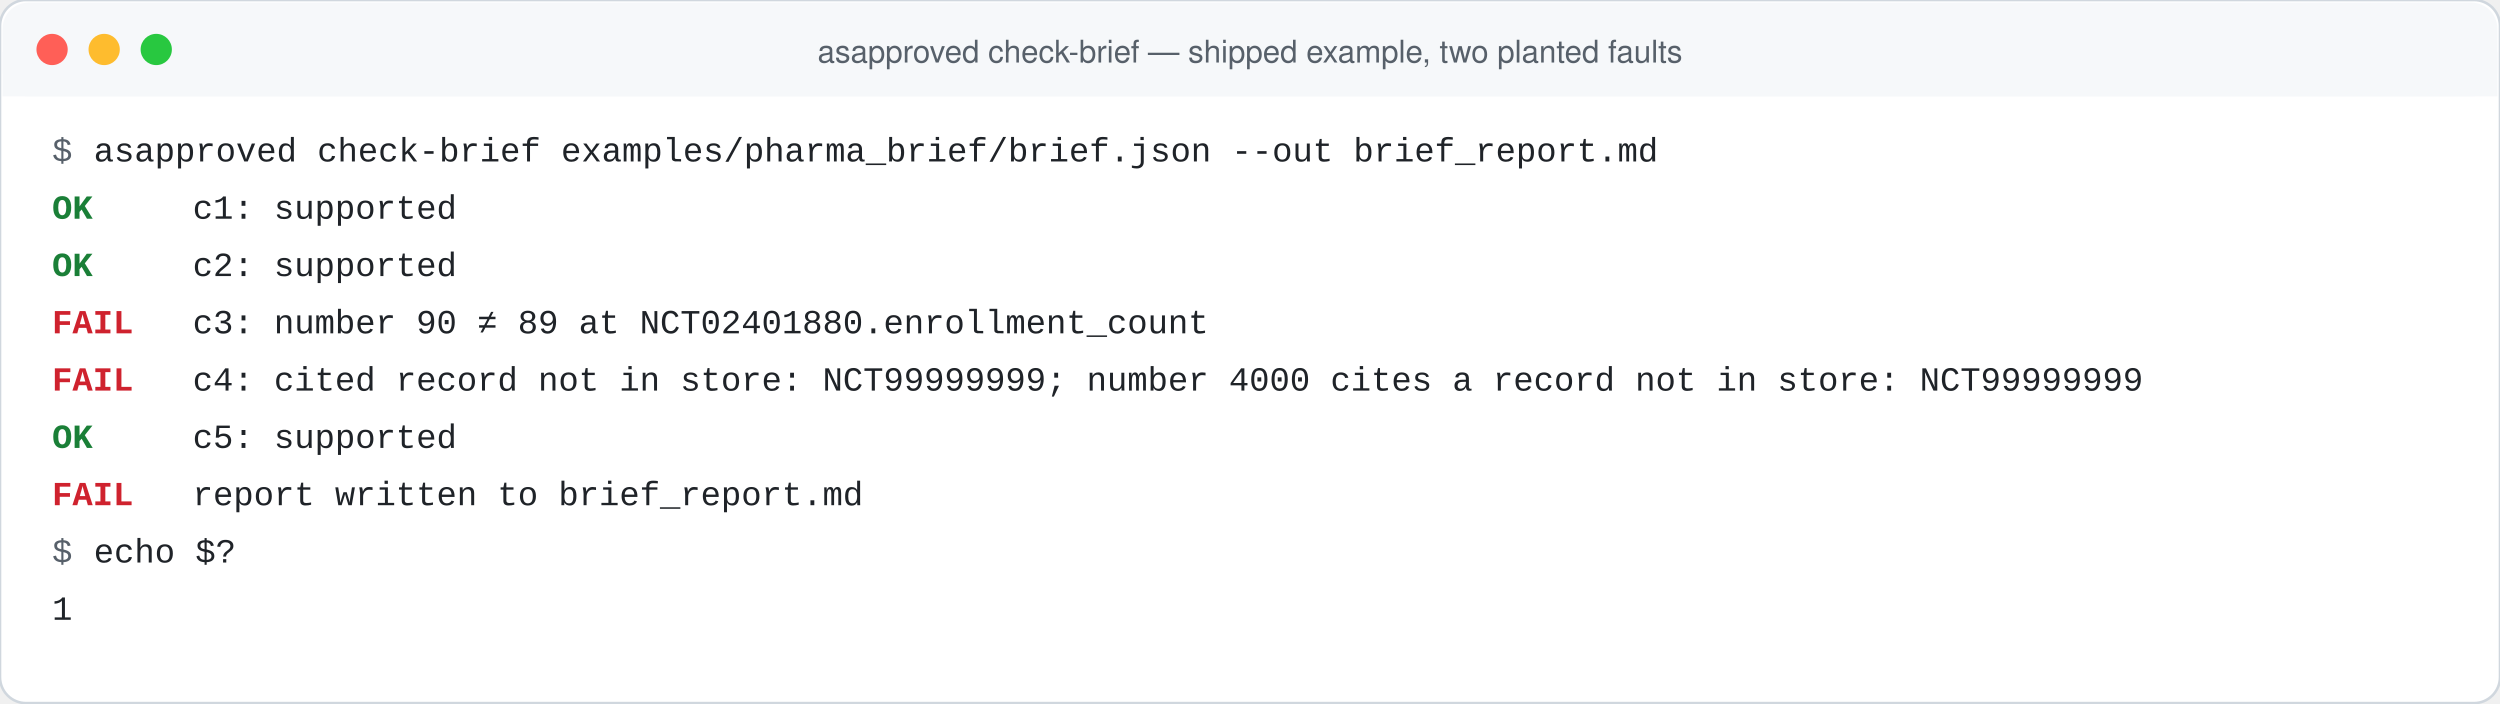
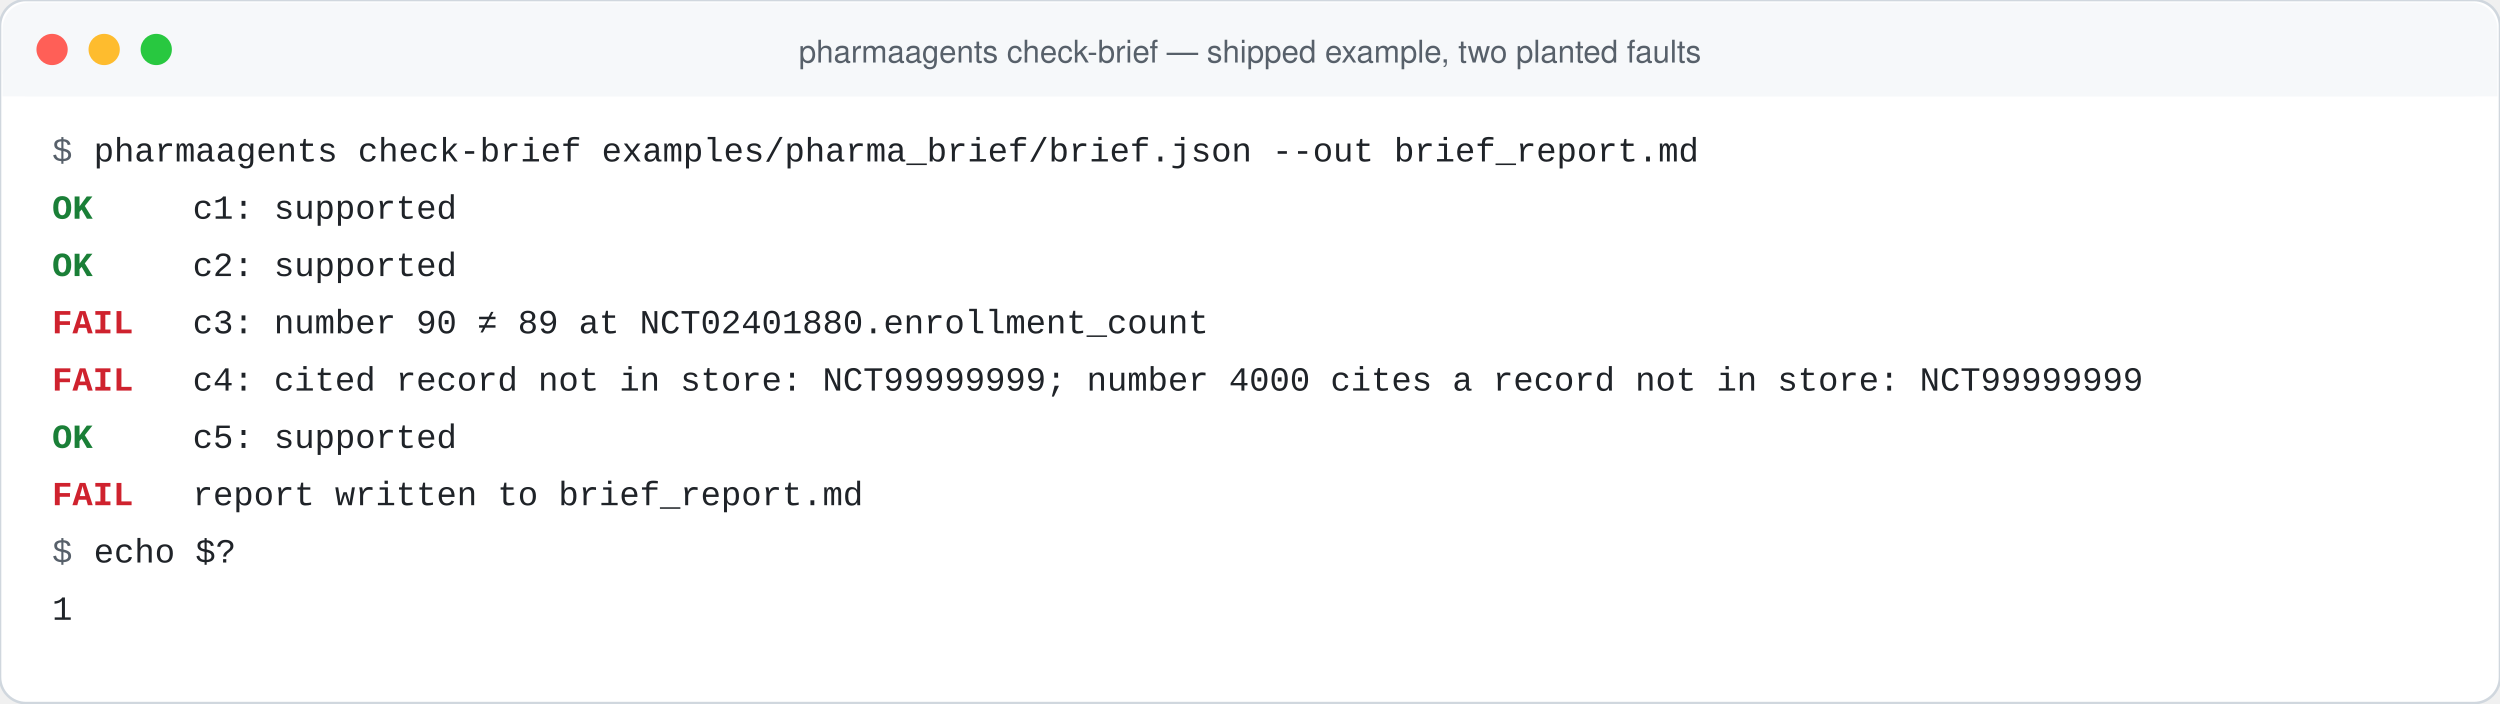
<svg xmlns="http://www.w3.org/2000/svg" width="960" height="270" viewBox="0 0 960 270" role="img" aria-labelledby="t">
  <rect width="960" height="270" rx="10" fill="#ffffff" stroke="#d0d7de" />
  <rect x="1" y="1" width="958" height="36" rx="10" fill="#f6f8fa" />
  <rect x="1" y="20" width="958" height="17" fill="#f6f8fa" />
  <circle cx="20" cy="19" r="6" fill="#ff5f57" />
  <circle cx="40" cy="19" r="6" fill="#febc2e" />
  <circle cx="60" cy="19" r="6" fill="#28c840" />
-   <text x="480.0" y="24" font-family="ui-sans-serif, -apple-system, 'Segoe UI', Helvetica, Arial, sans-serif" font-size="12" font-weight="normal" fill="#57606a" text-anchor="middle">asapproved check-brief — shipped example, two planted faults</text>
+   <text x="480.0" y="24" font-family="ui-sans-serif, -apple-system, 'Segoe UI', Helvetica, Arial, sans-serif" font-size="12" font-weight="normal" fill="#57606a" text-anchor="middle">pharmaagents check-brief — shipped example, two planted faults</text>
  <text x="20" y="62" font-family="ui-monospace, Menlo, Consolas, 'Liberation Mono', monospace" font-size="13" font-weight="normal" fill="#57606a" text-anchor="start">$</text>
-   <text x="36" y="62" font-family="ui-monospace, Menlo, Consolas, 'Liberation Mono', monospace" font-size="13" font-weight="normal" fill="#1f2328" text-anchor="start">asapproved check-brief examples/pharma_brief/brief.json --out brief_report.md</text>
+   <text x="36" y="62" font-family="ui-monospace, Menlo, Consolas, 'Liberation Mono', monospace" font-size="13" font-weight="normal" fill="#1f2328" text-anchor="start">pharmaagents check-brief examples/pharma_brief/brief.json --out brief_report.md</text>
  <text x="20" y="84" font-family="ui-monospace, Menlo, Consolas, 'Liberation Mono', monospace" font-size="13" font-weight="700" fill="#1a7f37" text-anchor="start">OK</text>
  <text x="74" y="84" font-family="ui-monospace, Menlo, Consolas, 'Liberation Mono', monospace" font-size="13" font-weight="normal" fill="#1f2328" text-anchor="start">c1: supported</text>
  <text x="20" y="106" font-family="ui-monospace, Menlo, Consolas, 'Liberation Mono', monospace" font-size="13" font-weight="700" fill="#1a7f37" text-anchor="start">OK</text>
  <text x="74" y="106" font-family="ui-monospace, Menlo, Consolas, 'Liberation Mono', monospace" font-size="13" font-weight="normal" fill="#1f2328" text-anchor="start">c2: supported</text>
  <text x="20" y="128" font-family="ui-monospace, Menlo, Consolas, 'Liberation Mono', monospace" font-size="13" font-weight="700" fill="#cf222e" text-anchor="start">FAIL</text>
  <text x="74" y="128" font-family="ui-monospace, Menlo, Consolas, 'Liberation Mono', monospace" font-size="13" font-weight="normal" fill="#1f2328" text-anchor="start">c3: number 90 ≠ 89 at NCT02401880.enrollment_count</text>
  <text x="20" y="150" font-family="ui-monospace, Menlo, Consolas, 'Liberation Mono', monospace" font-size="13" font-weight="700" fill="#cf222e" text-anchor="start">FAIL</text>
  <text x="74" y="150" font-family="ui-monospace, Menlo, Consolas, 'Liberation Mono', monospace" font-size="13" font-weight="normal" fill="#1f2328" text-anchor="start">c4: cited record not in store: NCT99999999; number 4000 cites a record not in store: NCT99999999</text>
  <text x="20" y="172" font-family="ui-monospace, Menlo, Consolas, 'Liberation Mono', monospace" font-size="13" font-weight="700" fill="#1a7f37" text-anchor="start">OK</text>
  <text x="74" y="172" font-family="ui-monospace, Menlo, Consolas, 'Liberation Mono', monospace" font-size="13" font-weight="normal" fill="#1f2328" text-anchor="start">c5: supported</text>
  <text x="20" y="194" font-family="ui-monospace, Menlo, Consolas, 'Liberation Mono', monospace" font-size="13" font-weight="700" fill="#cf222e" text-anchor="start">FAIL</text>
  <text x="74" y="194" font-family="ui-monospace, Menlo, Consolas, 'Liberation Mono', monospace" font-size="13" font-weight="normal" fill="#1f2328" text-anchor="start">report written to brief_report.md</text>
  <text x="20" y="216" font-family="ui-monospace, Menlo, Consolas, 'Liberation Mono', monospace" font-size="13" font-weight="normal" fill="#57606a" text-anchor="start">$</text>
  <text x="36" y="216" font-family="ui-monospace, Menlo, Consolas, 'Liberation Mono', monospace" font-size="13" font-weight="normal" fill="#1f2328" text-anchor="start">echo $?</text>
  <text x="20" y="238" font-family="ui-monospace, Menlo, Consolas, 'Liberation Mono', monospace" font-size="13" font-weight="normal" fill="#1f2328" text-anchor="start">1</text>
</svg>
